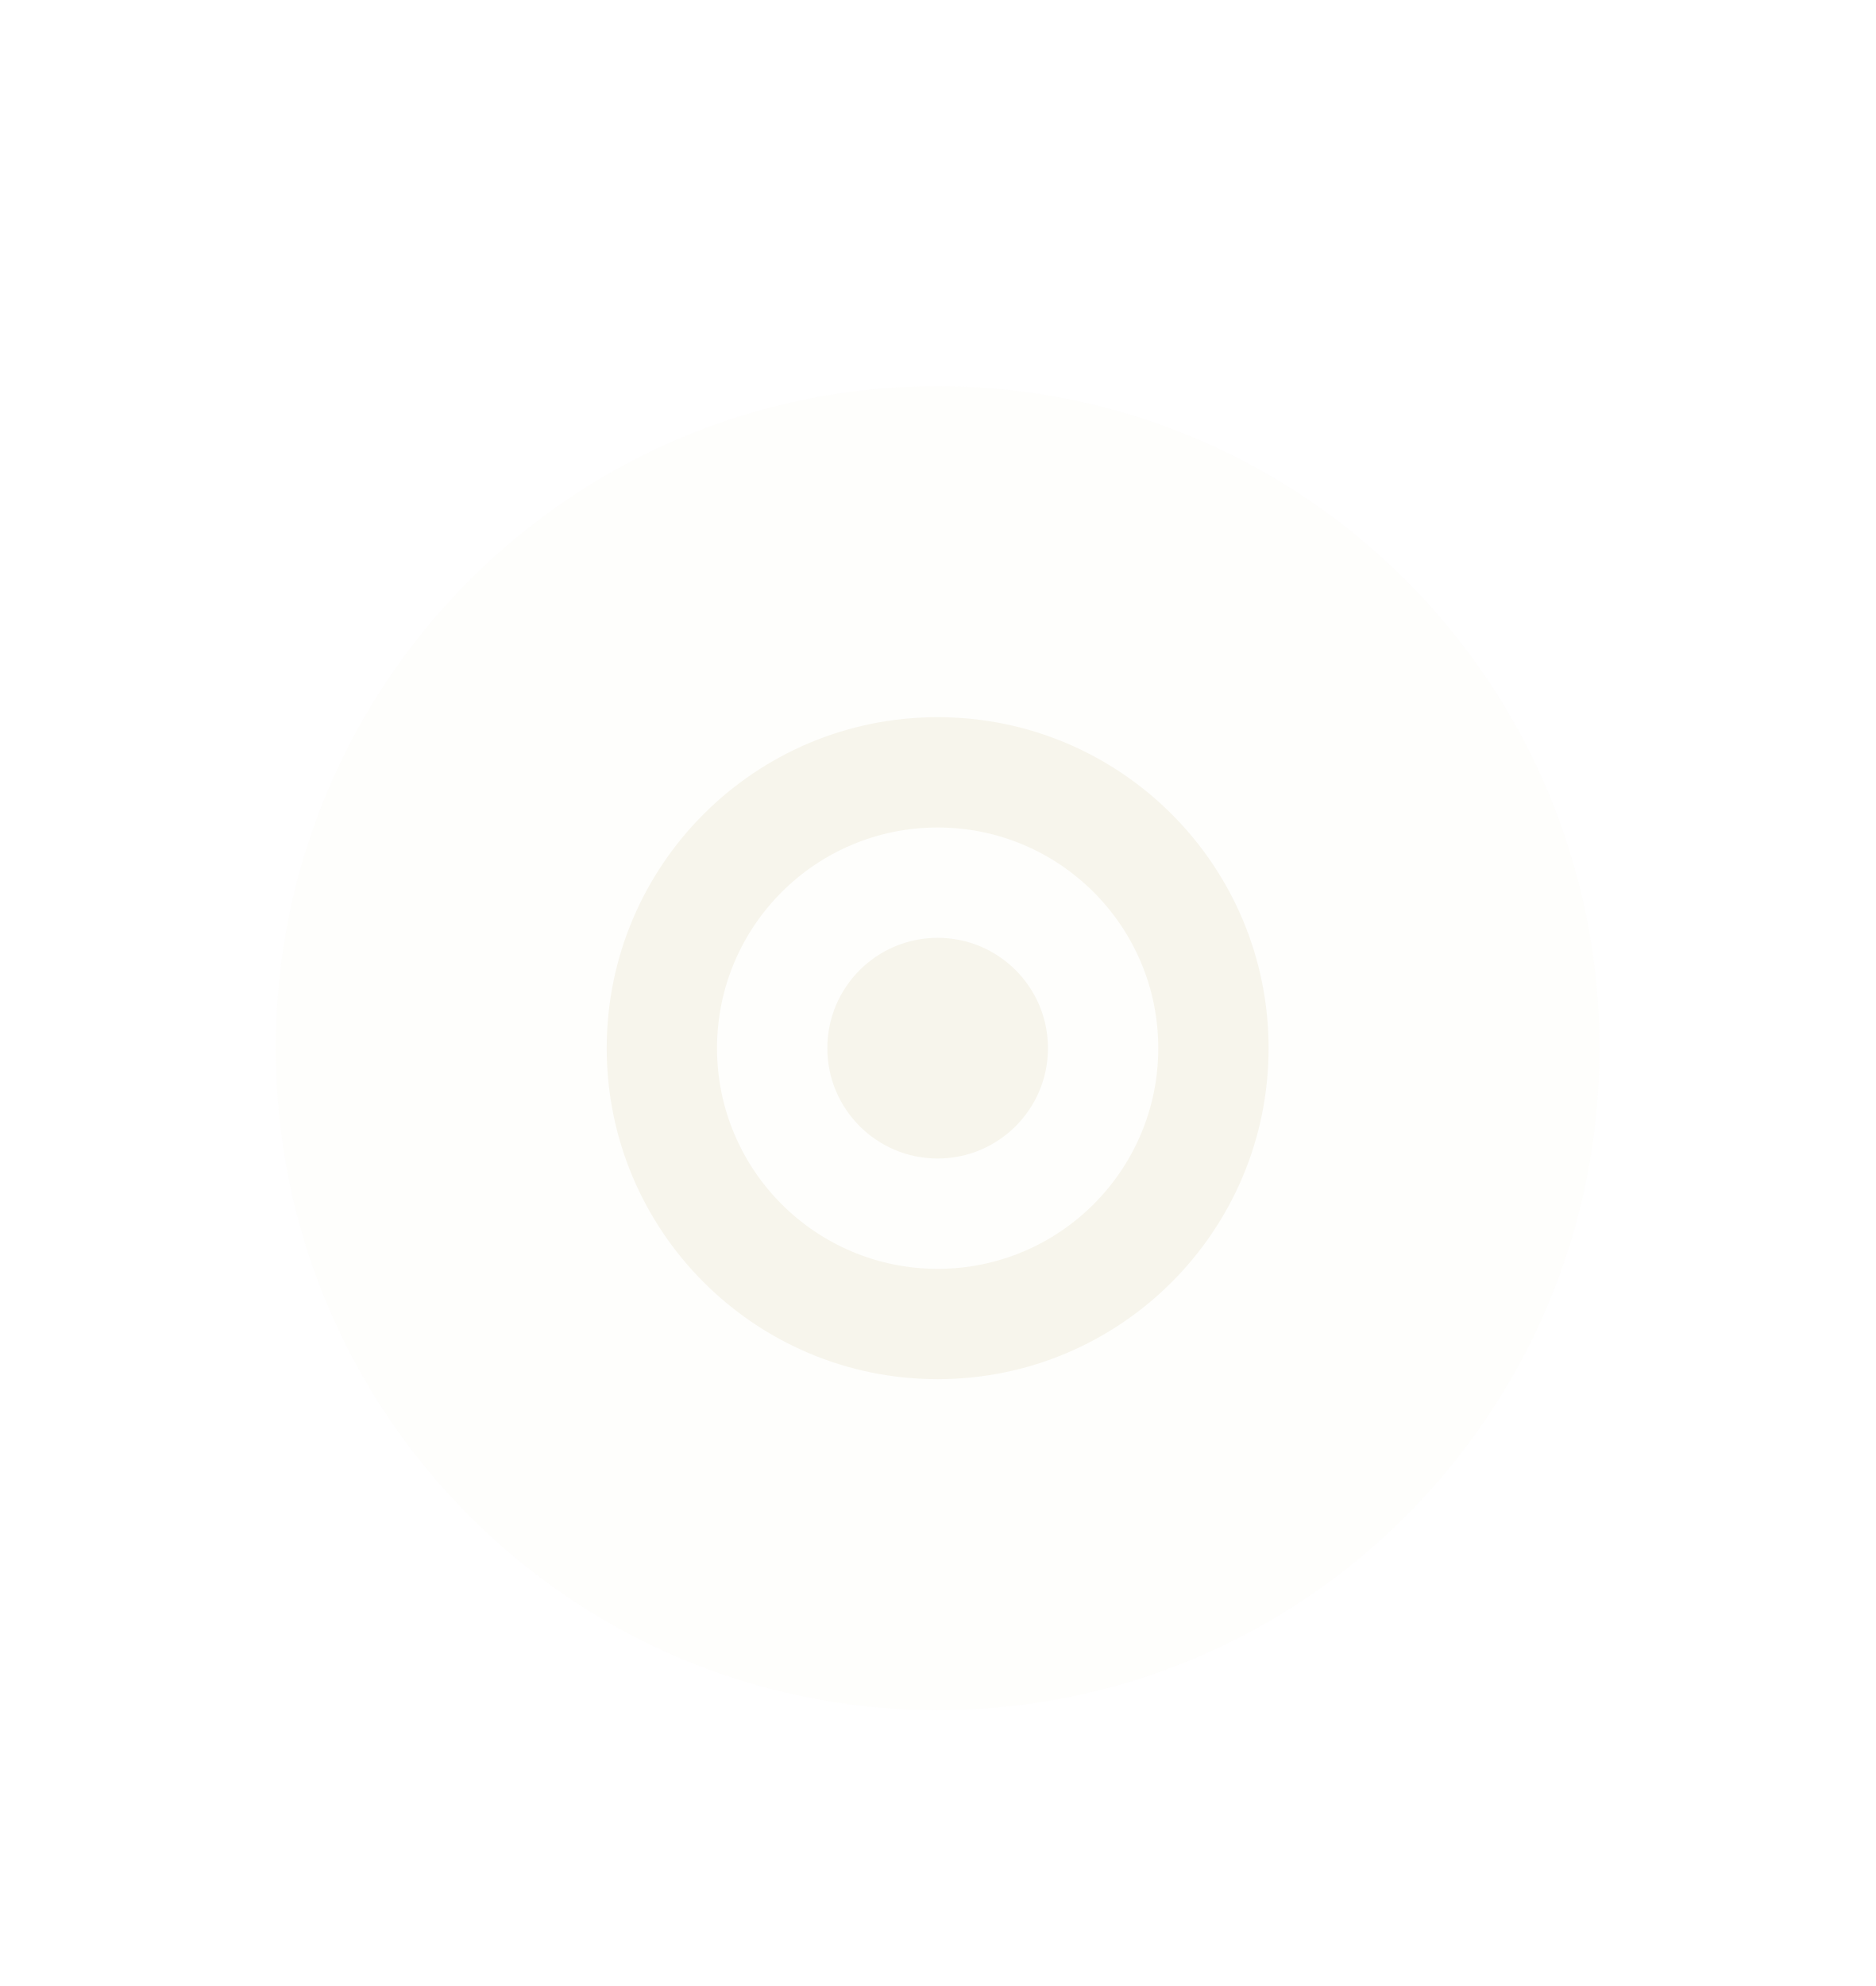
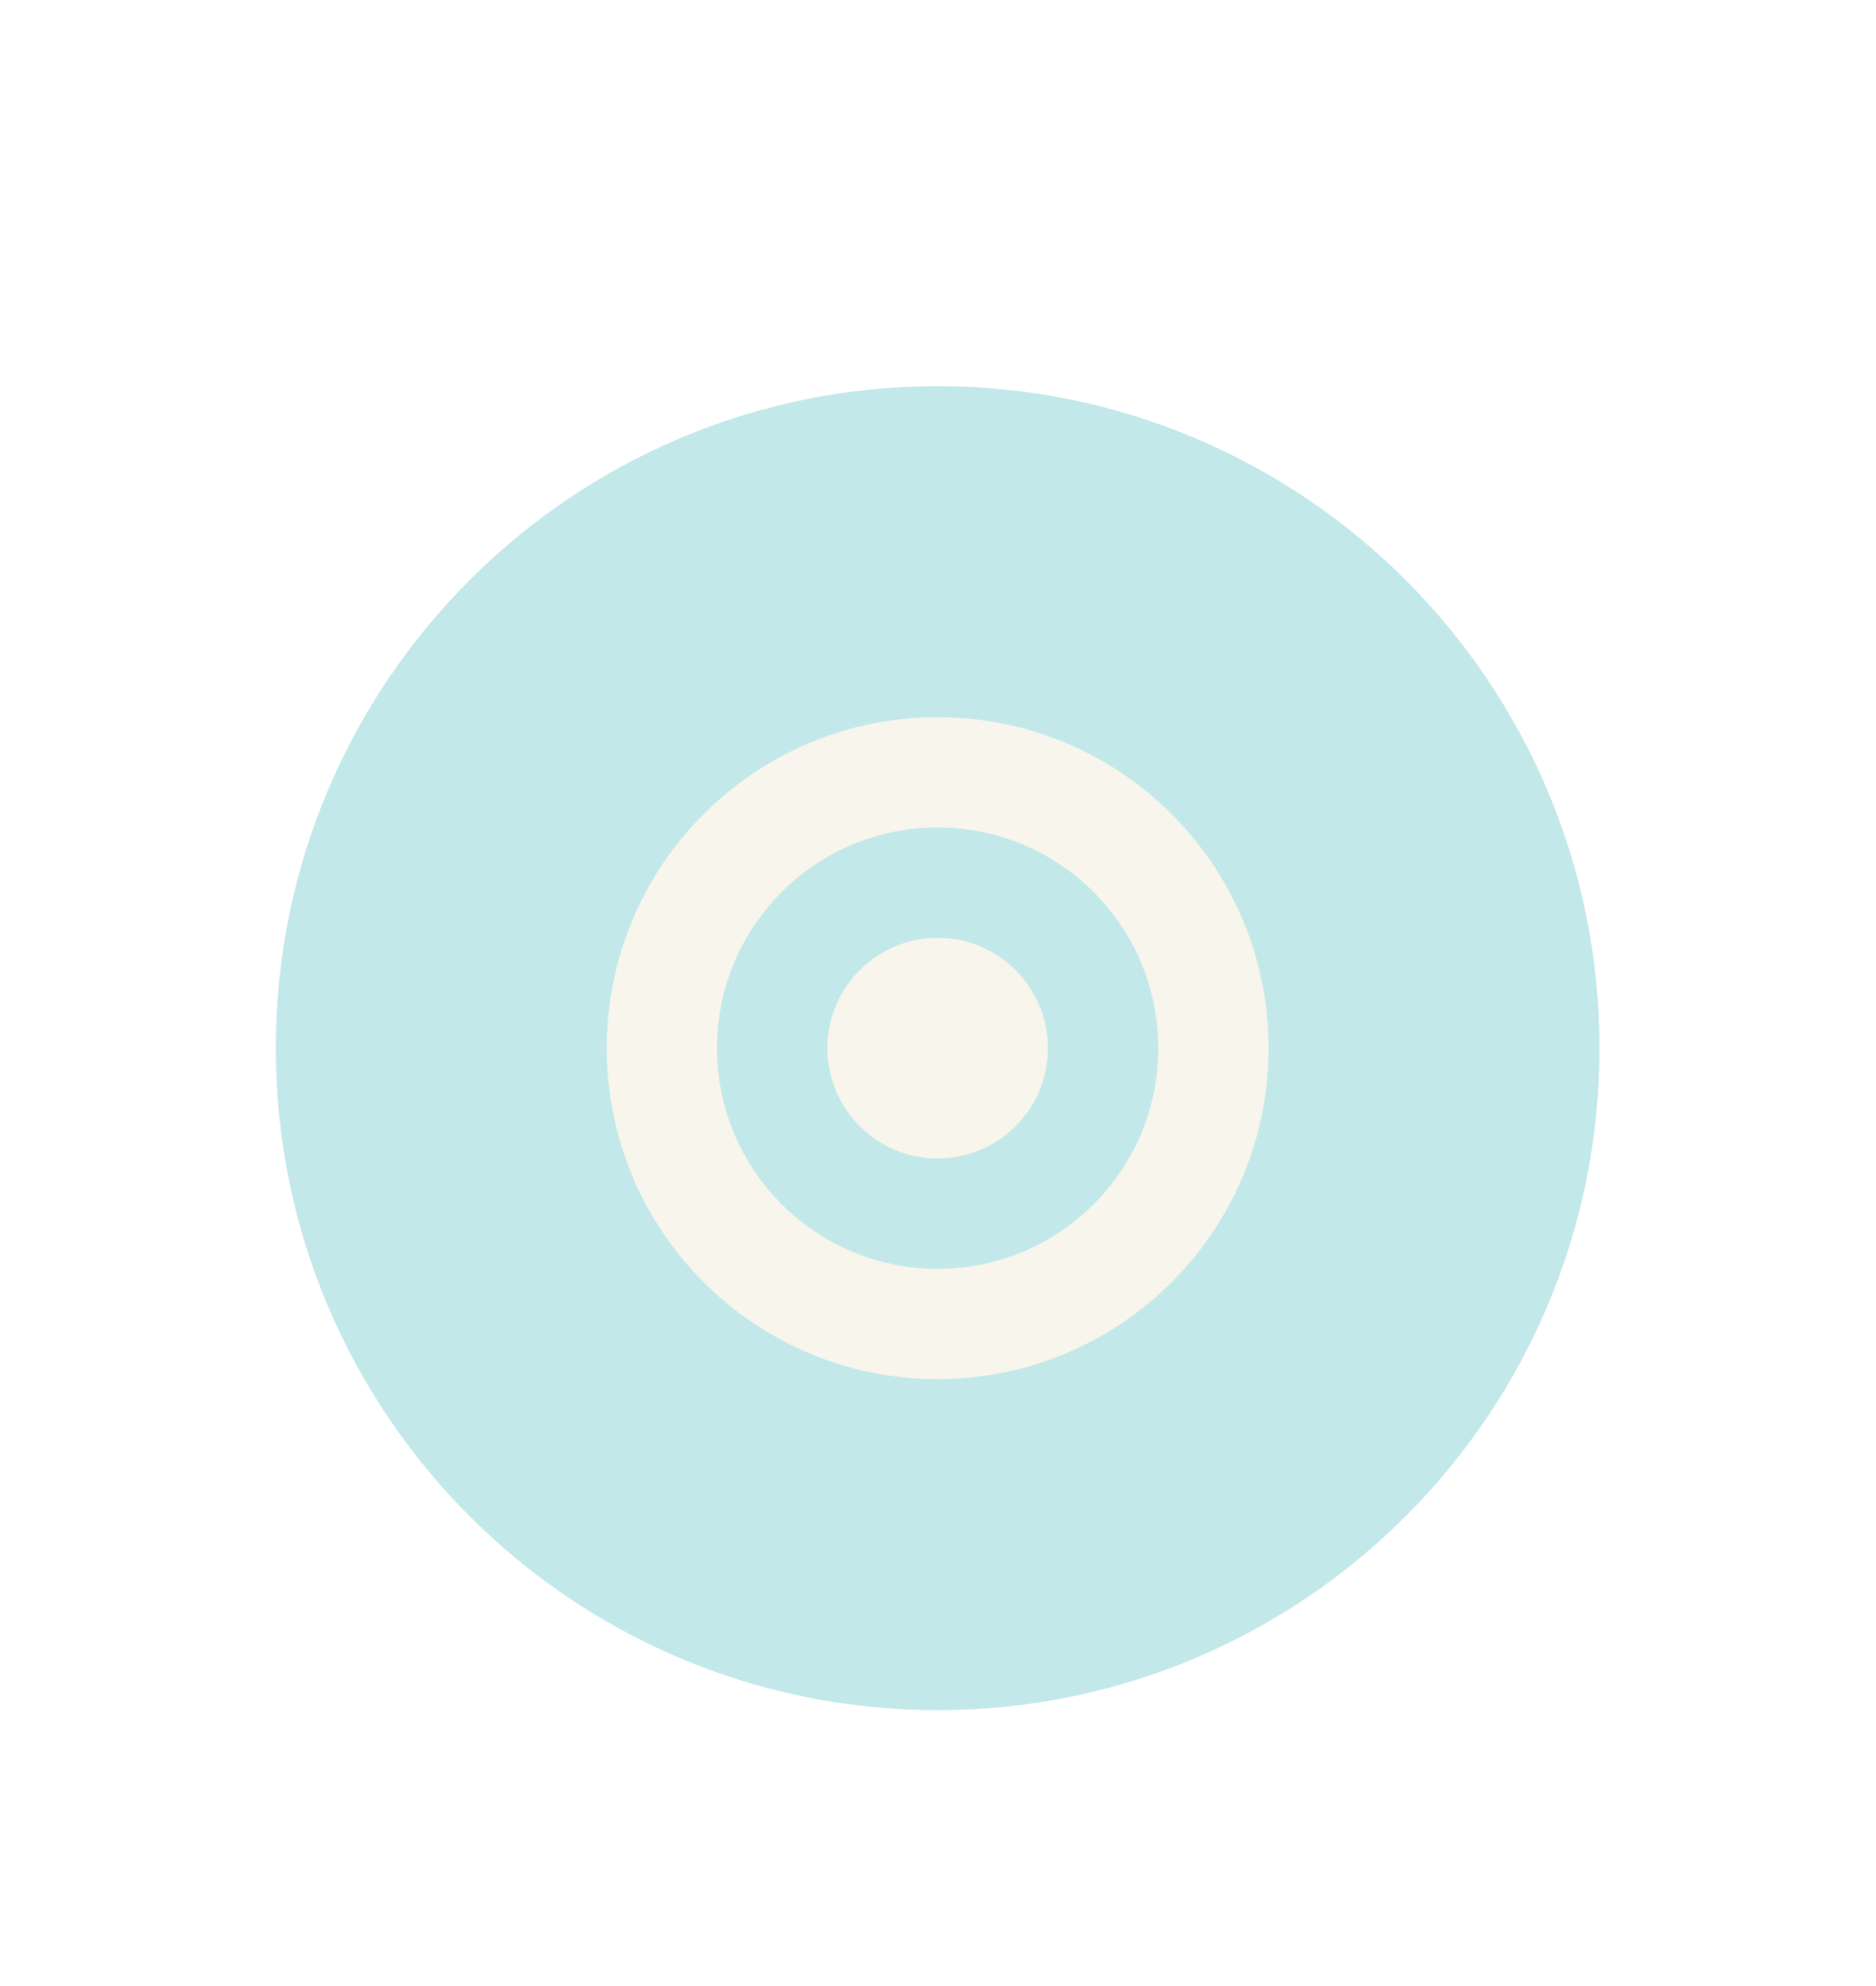
<svg xmlns="http://www.w3.org/2000/svg" width="34" height="36">
  <g transform="translate(-255 -694.362)">
    <path d="M255 694.362h34v36h-34z" style="fill:none" />
-     <path d="M272 725.362c6.627 0 12-5.373 12-12s-5.373-12-12-12-12 5.373-12 12 5.373 12 12 12" style="opacity:.15;fill:#F7F5EC;fill-opacity:1;fill-rule:evenodd;stroke:none;stroke-width:1.714" />
+     <path d="M272 725.362c6.627 0 12-5.373 12-12s-5.373-12-12-12-12 5.373-12 12 5.373 12 12 12" style="opacity:.24;fill:#019FA7;fill-opacity:1;fill-rule:evenodd;stroke:none;stroke-width:1.714" />
    <path d="M272 707.362a6 6 0 0 0-6 6 6 6 0 0 0 6 6 6 6 0 0 0 6-6 6 6 0 0 0-6-6m0 2a4 4 0 0 1 4 4 4 4 0 0 1-4 4 4 4 0 0 1-4-4 4 4 0 0 1 4-4" style="opacity:1;fill:#F7F5EC" />
    <circle cx="272" cy="713.362" r="2" style="opacity:1;fill:#F7F5EC" />
  </g>
</svg>
